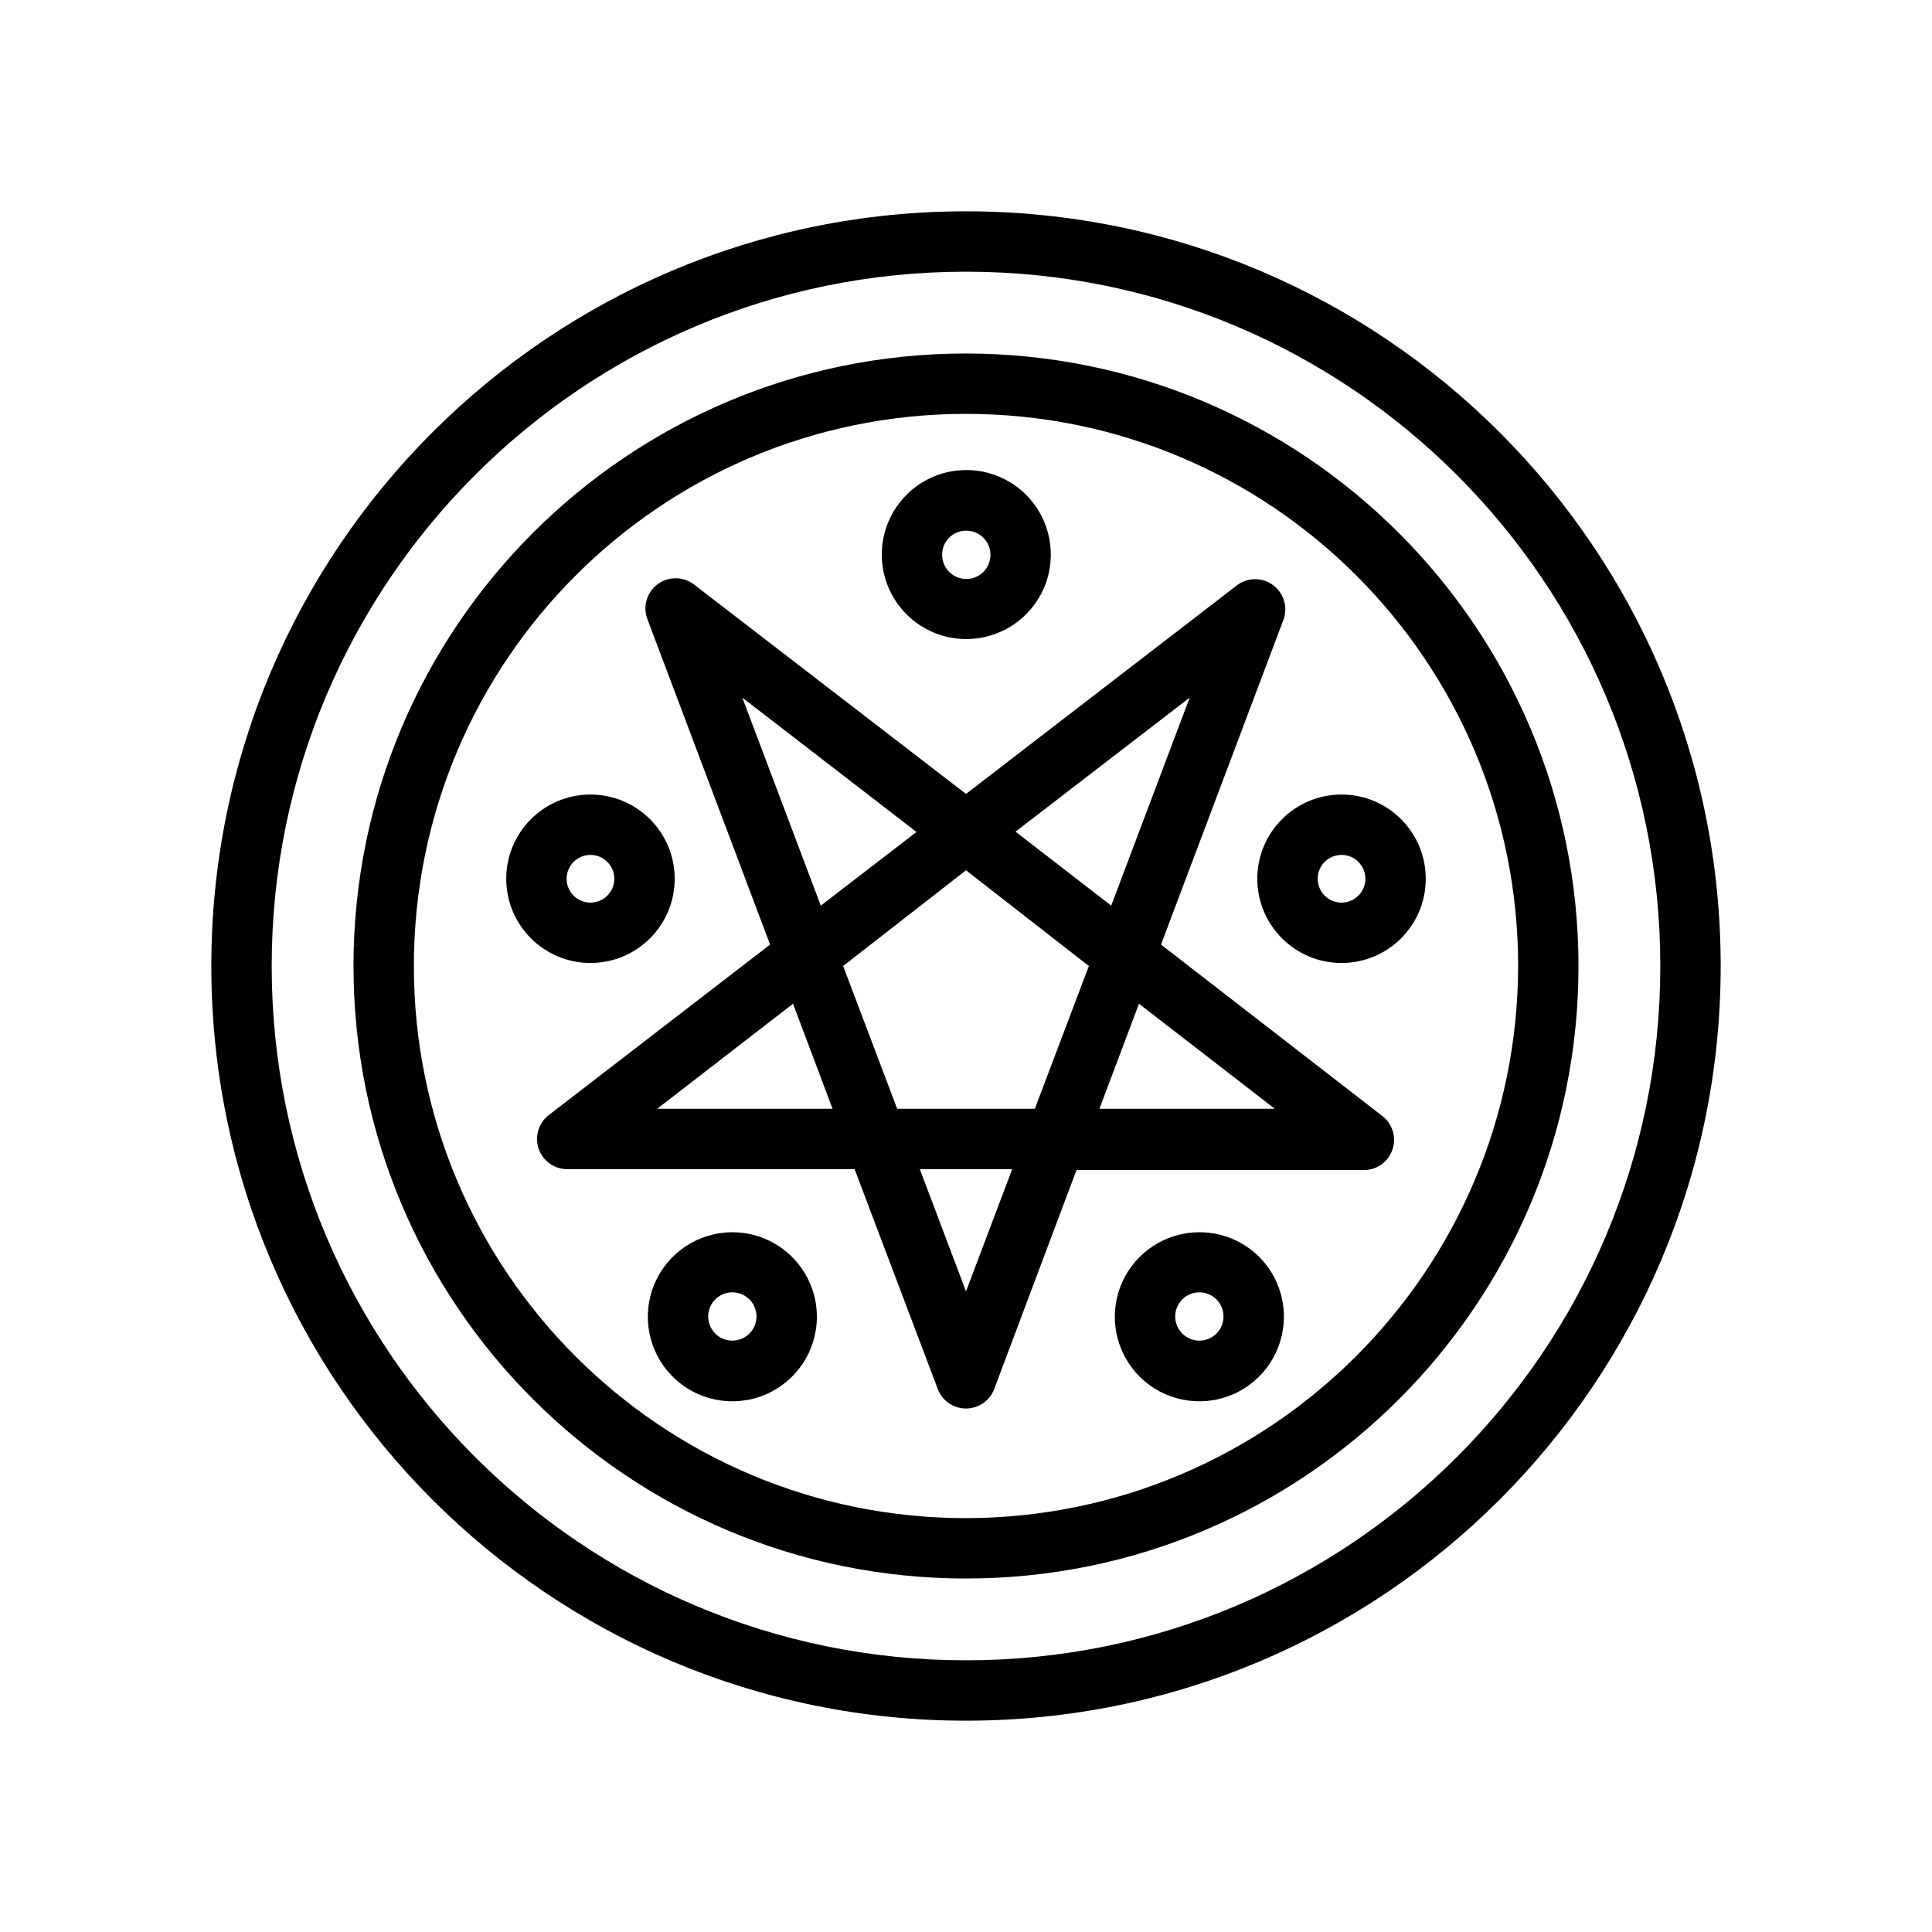
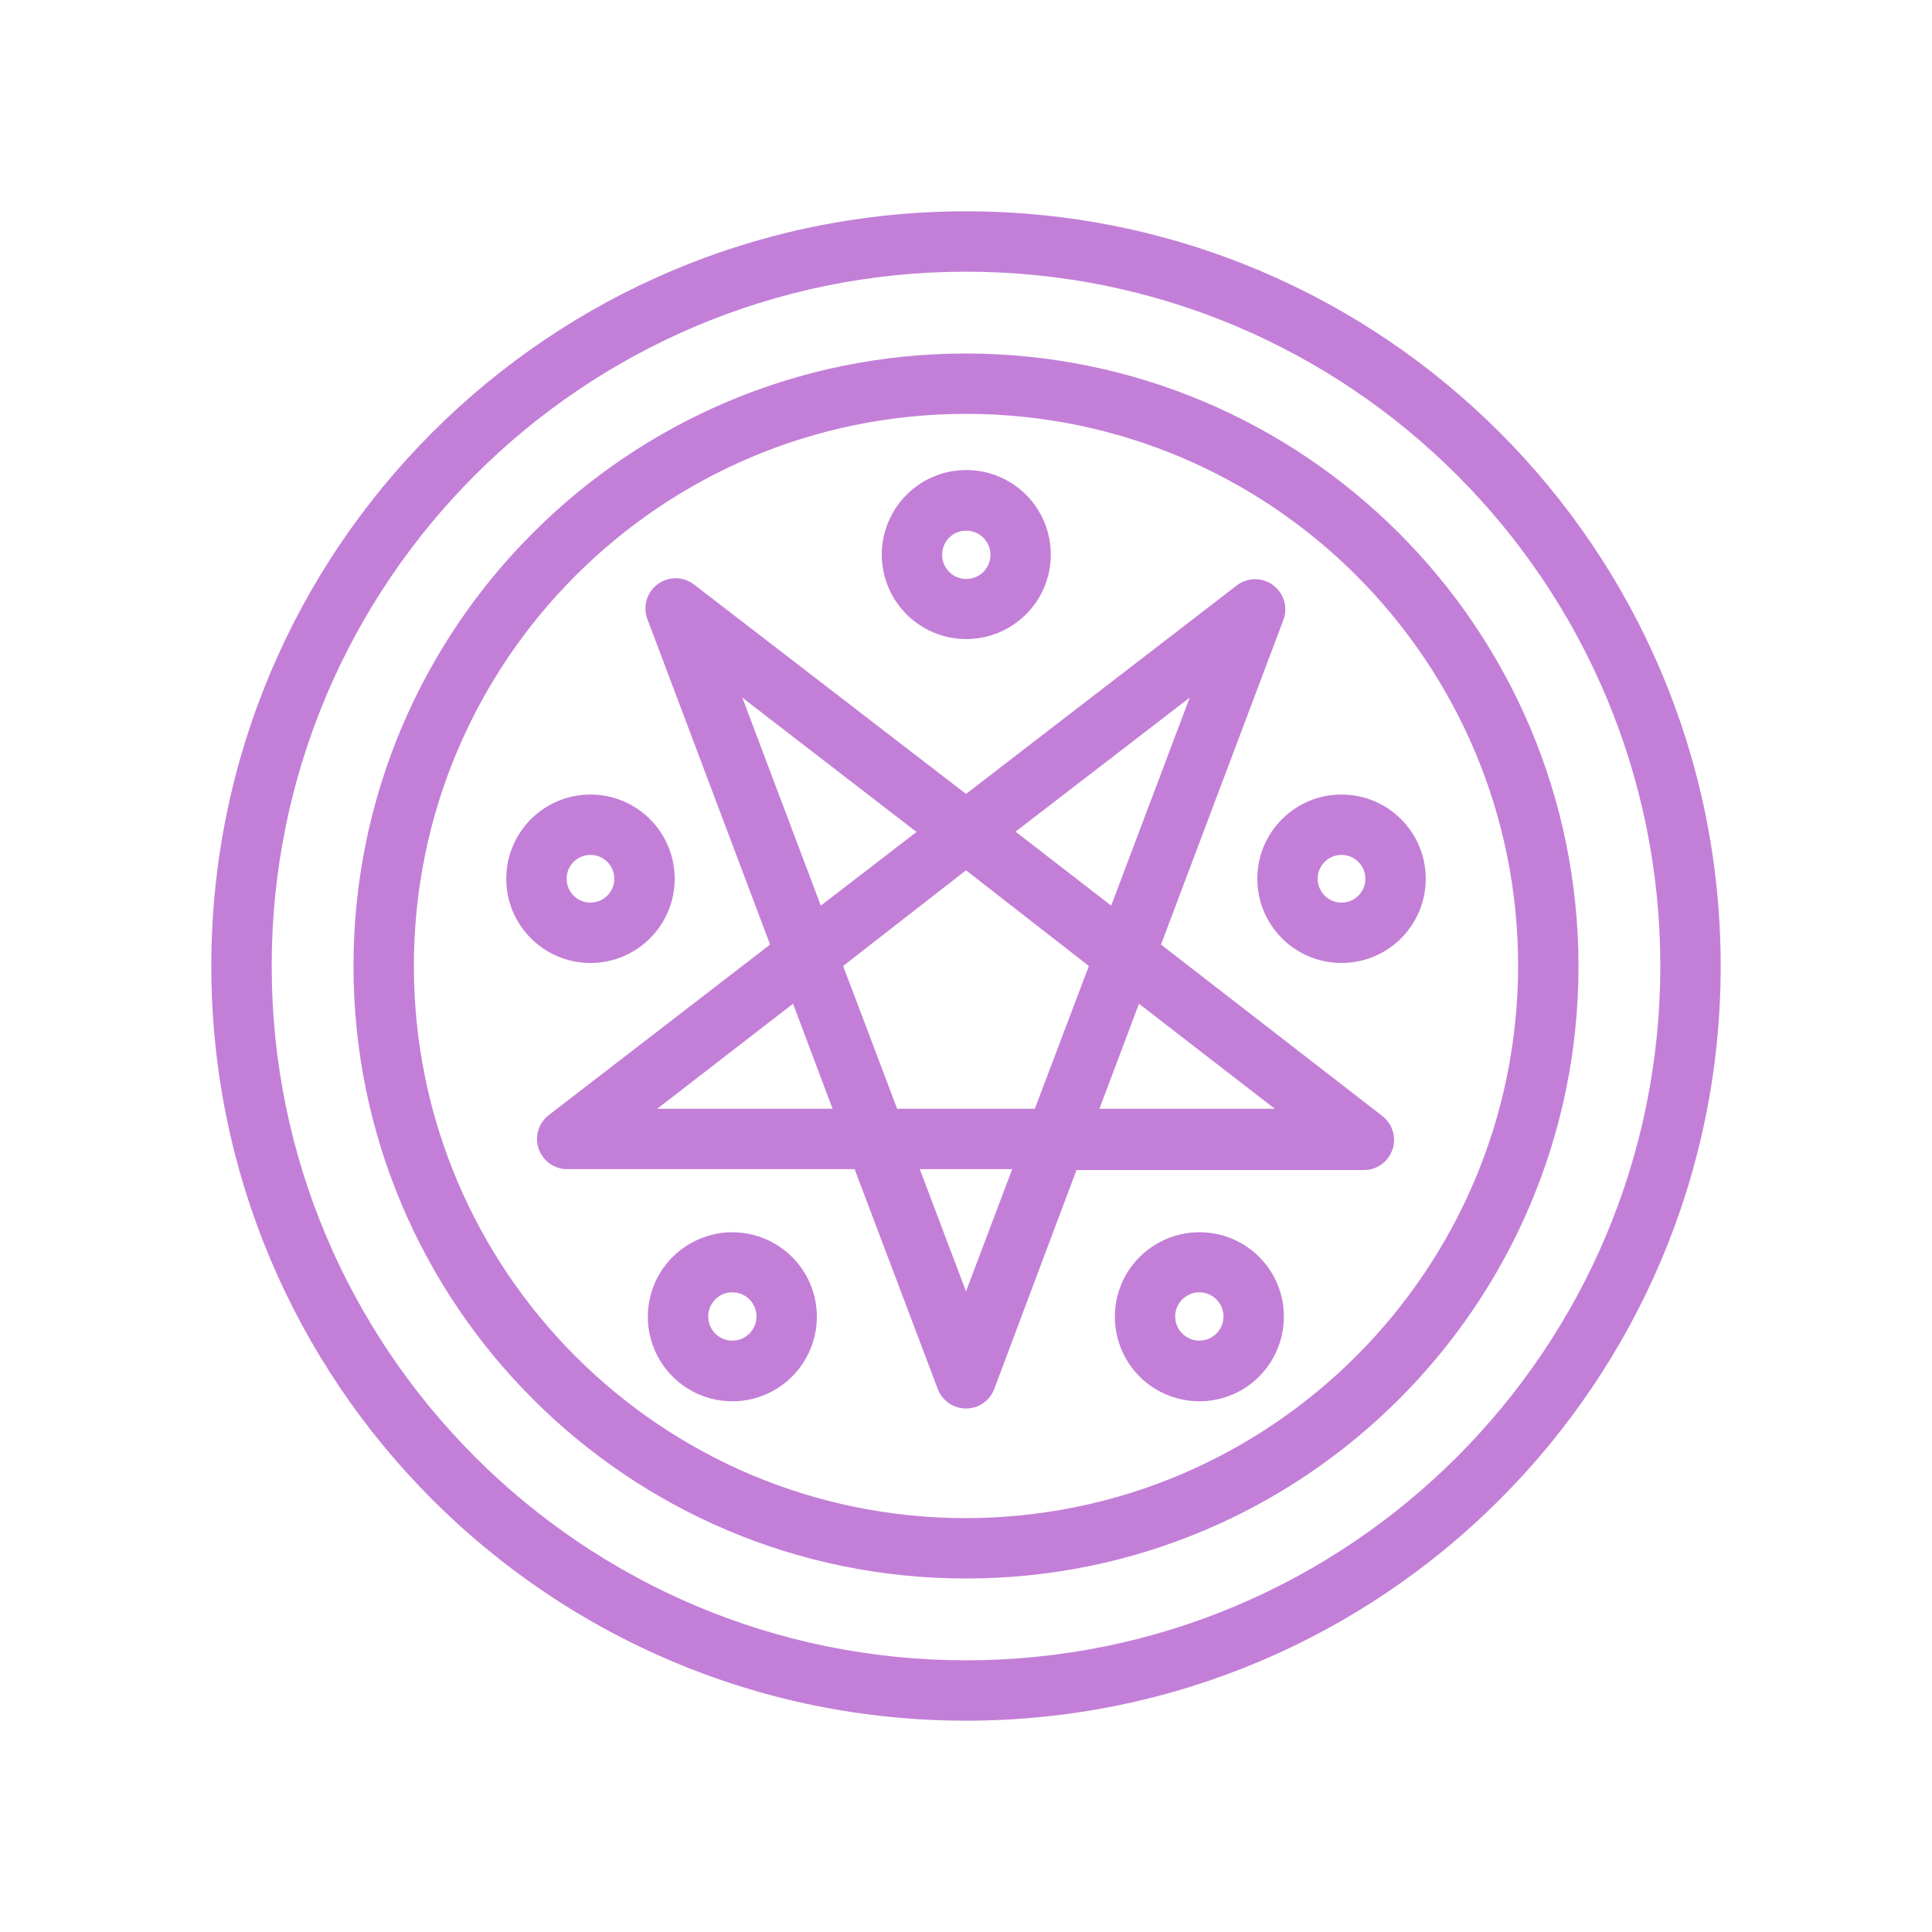
- <svg xmlns="http://www.w3.org/2000/svg" fill="#000000" width="15px" height="15px" viewBox="0 0 64 64">
+ <svg xmlns="http://www.w3.org/2000/svg" fill="#C37FD7" width="15px" height="15px" viewBox="0 0 64 64">
  <g id="Pentagram">
    <path d="M38.46,31.29l4.06-10.77A1,1,0,0,0,41,19.37L32,26.3l-9-6.93a1,1,0,0,0-1.55,1.15l4.06,10.77-7.32,5.64a1,1,0,0,0,.61,1.8h9.51L31.06,46a1,1,0,0,0,1.88,0l2.72-7.24h9.51a1,1,0,0,0,.61-1.8Zm.95-8.18L36.81,30l-3.17-2.45Zm-14.82,0,5.77,4.45L27.19,30ZM21.77,36.73l4.5-3.48,1.31,3.48ZM32,42.78l-1.53-4.05h3.06Zm2.28-6.05H29.72L27.93,32,32,28.83,36.07,32Zm2.14,0,1.31-3.48,4.5,3.48Z" />
    <path d="M32,7A25,25,0,1,0,57,32,25,25,0,0,0,32,7Zm0,48A23,23,0,1,1,55,32,23,23,0,0,1,32,55Z" />
    <path d="M32,11.71A20.29,20.29,0,1,0,52.29,32,20.31,20.31,0,0,0,32,11.71Zm0,38.58A18.29,18.29,0,1,1,50.29,32,18.32,18.32,0,0,1,32,50.29Z" />
    <path d="M32,21.17a2.8,2.8,0,1,0-2.79-2.8A2.8,2.8,0,0,0,32,21.17Zm0-3.59a.8.8,0,1,1-.79.79A.79.79,0,0,1,32,17.58Z" />
    <path d="M24.27,40.82a2.8,2.8,0,1,0,2.79,2.79A2.8,2.8,0,0,0,24.27,40.82Zm0,3.59a.8.8,0,1,1,.79-.8A.8.8,0,0,1,24.27,44.41Z" />
    <path d="M39.73,40.82a2.8,2.8,0,1,0,2.8,2.79A2.79,2.79,0,0,0,39.73,40.82Zm0,3.59a.8.8,0,1,1,.8-.8A.8.8,0,0,1,39.73,44.41Z" />
    <path d="M22.35,29.11a2.79,2.79,0,1,0-2.79,2.79A2.79,2.79,0,0,0,22.35,29.11Zm-3.58,0a.79.79,0,1,1,.79.79A.79.79,0,0,1,18.77,29.11Z" />
    <path d="M41.65,29.11a2.79,2.79,0,1,0,2.79-2.79A2.79,2.79,0,0,0,41.65,29.11Zm3.58,0a.79.79,0,1,1-.79-.79A.79.79,0,0,1,45.23,29.11Z" />
  </g>
</svg>
